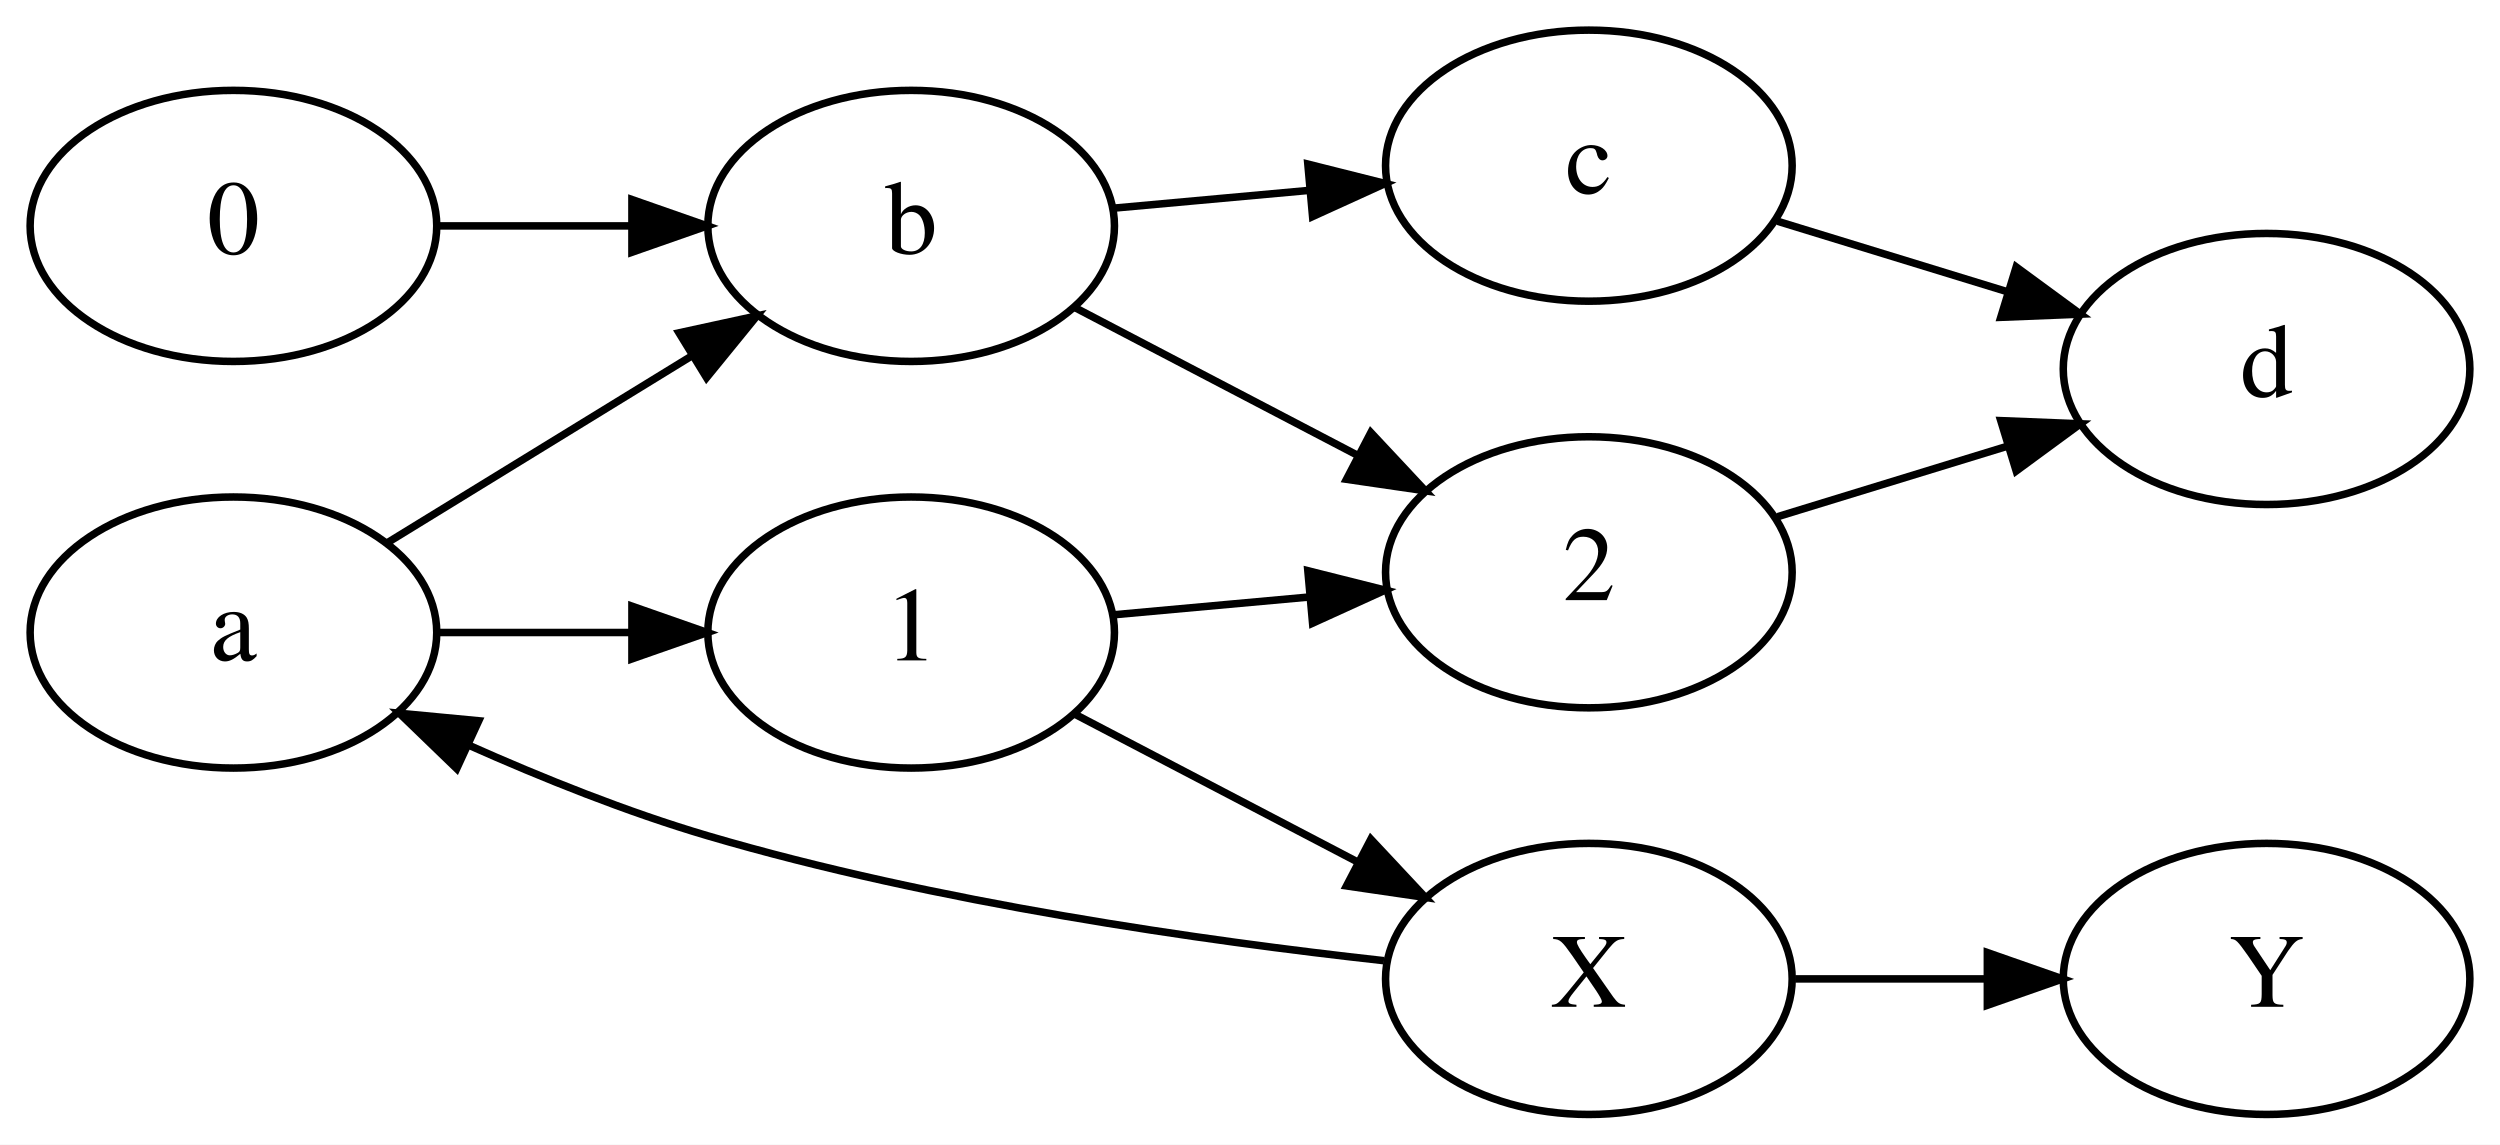
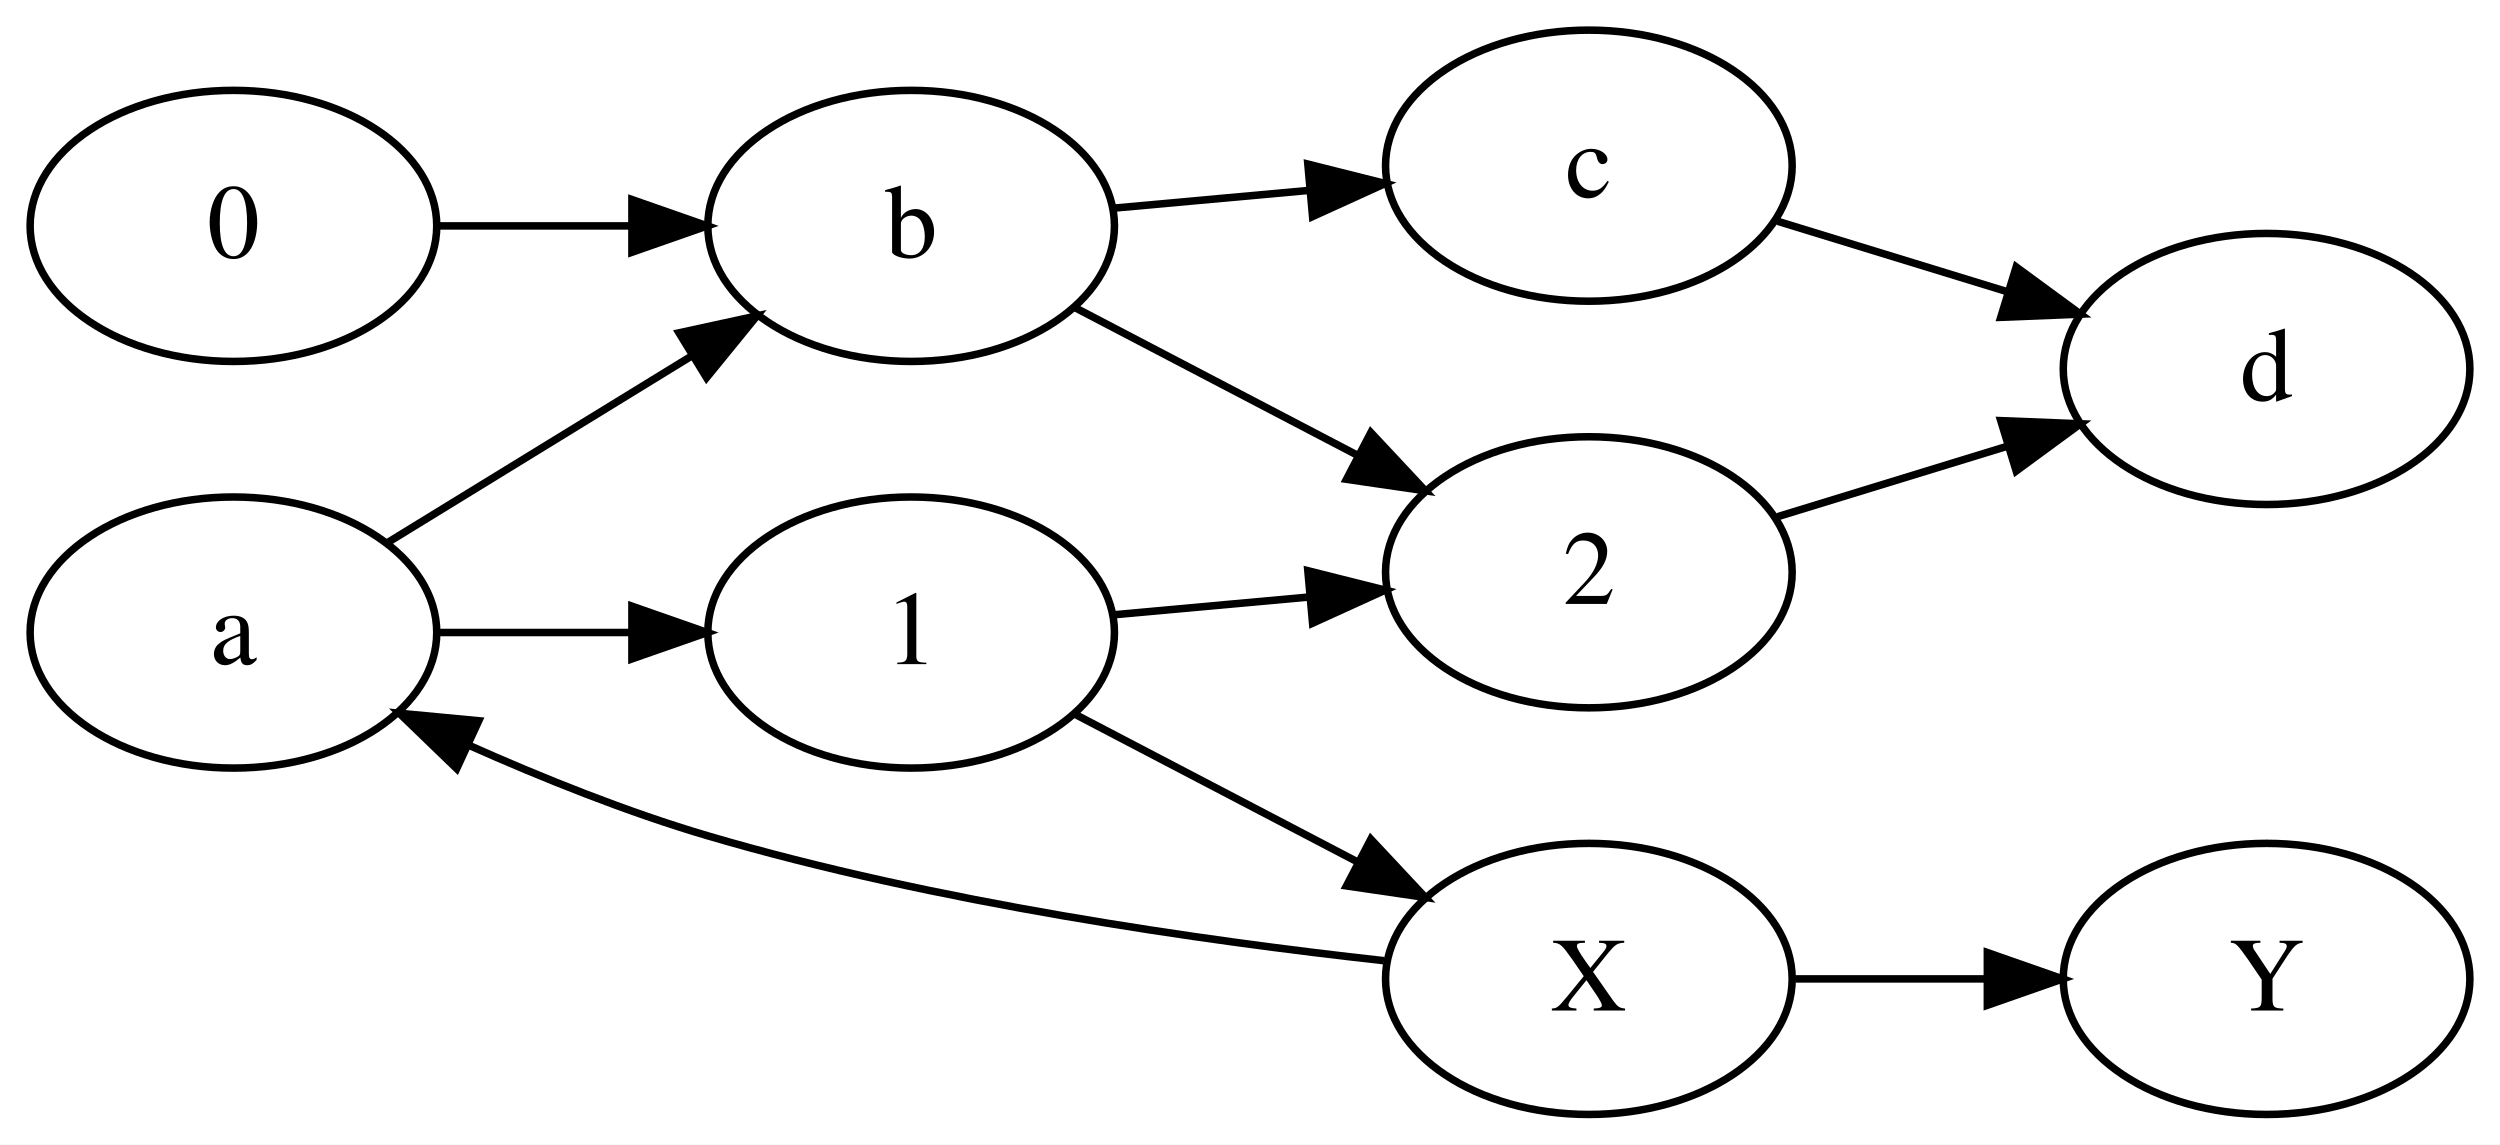
<svg xmlns="http://www.w3.org/2000/svg" width="332px" height="152px" viewBox="0.00 0.00 332.00 152.00">
  <g id="graph0" class="graph" transform="scale(1.0 1.0) rotate(0.0) translate(4.0 148.0)">
    <polygon fill="white" stroke="transparent" points="-4,4 -4,-148 328,-148 328,4 -4,4" />
    <g id="node1" class="node">
      <ellipse fill="none" stroke="black" cx="27" cy="-64" rx="27" ry="18" />
-       <text text-anchor="middle" x="27" y="-60.3" font-family="Times,serif" font-size="14.00">a</text>
+       <text text-anchor="middle" x="27" y="-59.8" font-family="Times,serif" font-size="14.00">a</text>
    </g>
    <g id="node2" class="node">
      <ellipse fill="none" stroke="black" cx="117" cy="-118" rx="27" ry="18" />
-       <text text-anchor="middle" x="117" y="-114.3" font-family="Times,serif" font-size="14.00">b</text>
+       <text text-anchor="middle" x="117" y="-113.8" font-family="Times,serif" font-size="14.00">b</text>
    </g>
    <g id="edge1" class="edge">
      <path fill="none" stroke="black" d="M47.53,-75.98C59.38,-83.26 74.7,-92.66 87.84,-100.72" />
      <polygon fill="black" stroke="black" points="86.17,-103.8 96.52,-106.05 89.83,-97.84 86.17,-103.8" />
    </g>
    <g id="node5" class="node">
      <ellipse fill="none" stroke="black" cx="117" cy="-64" rx="27" ry="18" />
-       <text text-anchor="middle" x="117" y="-60.3" font-family="Times,serif" font-size="14.00">1</text>
+       <text text-anchor="middle" x="117" y="-59.8" font-family="Times,serif" font-size="14.00">1</text>
    </g>
    <g id="edge4" class="edge">
      <path fill="none" stroke="black" d="M54.4,-64C62.39,-64 71.31,-64 79.82,-64" />
      <polygon fill="black" stroke="black" points="79.92,-67.5 89.92,-64 79.92,-60.5 79.92,-67.5" />
    </g>
    <g id="node3" class="node">
      <ellipse fill="none" stroke="black" cx="207" cy="-126" rx="27" ry="18" />
-       <text text-anchor="middle" x="207" y="-122.3" font-family="Times,serif" font-size="14.00">c</text>
+       <text text-anchor="middle" x="207" y="-121.8" font-family="Times,serif" font-size="14.00">c</text>
    </g>
    <g id="edge2" class="edge">
      <path fill="none" stroke="black" d="M143.93,-120.36C152.09,-121.1 161.26,-121.93 169.99,-122.73" />
      <polygon fill="black" stroke="black" points="169.68,-126.21 179.95,-123.63 170.31,-119.24 169.68,-126.21" />
    </g>
    <g id="node6" class="node">
      <ellipse fill="none" stroke="black" cx="207" cy="-72" rx="27" ry="18" />
-       <text text-anchor="middle" x="207" y="-68.3" font-family="Times,serif" font-size="14.00">2</text>
+       <text text-anchor="middle" x="207" y="-67.8" font-family="Times,serif" font-size="14.00">2</text>
    </g>
    <g id="edge10" class="edge">
      <path fill="none" stroke="black" d="M138.85,-107.1C150.03,-101.26 164,-93.96 176.29,-87.53" />
      <polygon fill="black" stroke="black" points="178.05,-90.56 185.29,-82.82 174.81,-84.35 178.05,-90.56" />
    </g>
    <g id="node4" class="node">
      <ellipse fill="none" stroke="black" cx="297" cy="-99" rx="27" ry="18" />
-       <text text-anchor="middle" x="297" y="-95.3" font-family="Times,serif" font-size="14.00">d</text>
+       <text text-anchor="middle" x="297" y="-94.8" font-family="Times,serif" font-size="14.00">d</text>
    </g>
    <g id="edge3" class="edge">
      <path fill="none" stroke="black" d="M232.05,-118.62C241.44,-115.74 252.36,-112.39 262.5,-109.28" />
      <polygon fill="black" stroke="black" points="263.75,-112.55 272.29,-106.28 261.7,-105.86 263.75,-112.55" />
    </g>
    <g id="edge5" class="edge">
      <path fill="none" stroke="black" d="M143.93,-66.36C152.09,-67.1 161.26,-67.93 169.99,-68.73" />
      <polygon fill="black" stroke="black" points="169.68,-72.21 179.95,-69.63 170.31,-65.24 169.68,-72.21" />
    </g>
    <g id="node7" class="node">
      <ellipse fill="none" stroke="black" cx="207" cy="-18" rx="27" ry="18" />
-       <text text-anchor="middle" x="207" y="-14.3" font-family="Times,serif" font-size="14.00">X</text>
+       <text text-anchor="middle" x="207" y="-13.8" font-family="Times,serif" font-size="14.00">X</text>
    </g>
    <g id="edge7" class="edge">
      <path fill="none" stroke="black" d="M138.85,-53.1C150.03,-47.26 164,-39.96 176.29,-33.53" />
      <polygon fill="black" stroke="black" points="178.05,-36.56 185.29,-28.82 174.81,-30.35 178.05,-36.56" />
    </g>
    <g id="edge6" class="edge">
      <path fill="none" stroke="black" d="M232.05,-79.38C241.44,-82.26 252.36,-85.61 262.5,-88.72" />
      <polygon fill="black" stroke="black" points="261.7,-92.14 272.29,-91.72 263.75,-85.45 261.7,-92.14" />
    </g>
    <g id="edge11" class="edge">
      <path fill="none" stroke="black" d="M179.79,-20.42C156,-23.05 120.15,-28.12 90,-37 79.33,-40.14 68.07,-44.66 58.11,-49.1" />
      <polygon fill="black" stroke="black" points="56.65,-45.92 49.03,-53.28 59.58,-52.28 56.65,-45.92" />
    </g>
    <g id="node8" class="node">
      <ellipse fill="none" stroke="black" cx="297" cy="-18" rx="27" ry="18" />
-       <text text-anchor="middle" x="297" y="-14.3" font-family="Times,serif" font-size="14.00">Y</text>
+       <text text-anchor="middle" x="297" y="-13.8" font-family="Times,serif" font-size="14.00">Y</text>
    </g>
    <g id="edge8" class="edge">
      <path fill="none" stroke="black" d="M234.4,-18C242.39,-18 251.31,-18 259.82,-18" />
      <polygon fill="black" stroke="black" points="259.92,-21.5 269.92,-18 259.92,-14.5 259.92,-21.5" />
    </g>
    <g id="node9" class="node">
      <ellipse fill="none" stroke="black" cx="27" cy="-118" rx="27" ry="18" />
-       <text text-anchor="middle" x="27" y="-114.3" font-family="Times,serif" font-size="14.00">0</text>
+       <text text-anchor="middle" x="27" y="-113.8" font-family="Times,serif" font-size="14.00">0</text>
    </g>
    <g id="edge9" class="edge">
      <path fill="none" stroke="black" d="M54.4,-118C62.39,-118 71.31,-118 79.82,-118" />
      <polygon fill="black" stroke="black" points="79.92,-121.5 89.92,-118 79.92,-114.5 79.92,-121.5" />
    </g>
  </g>
</svg>
